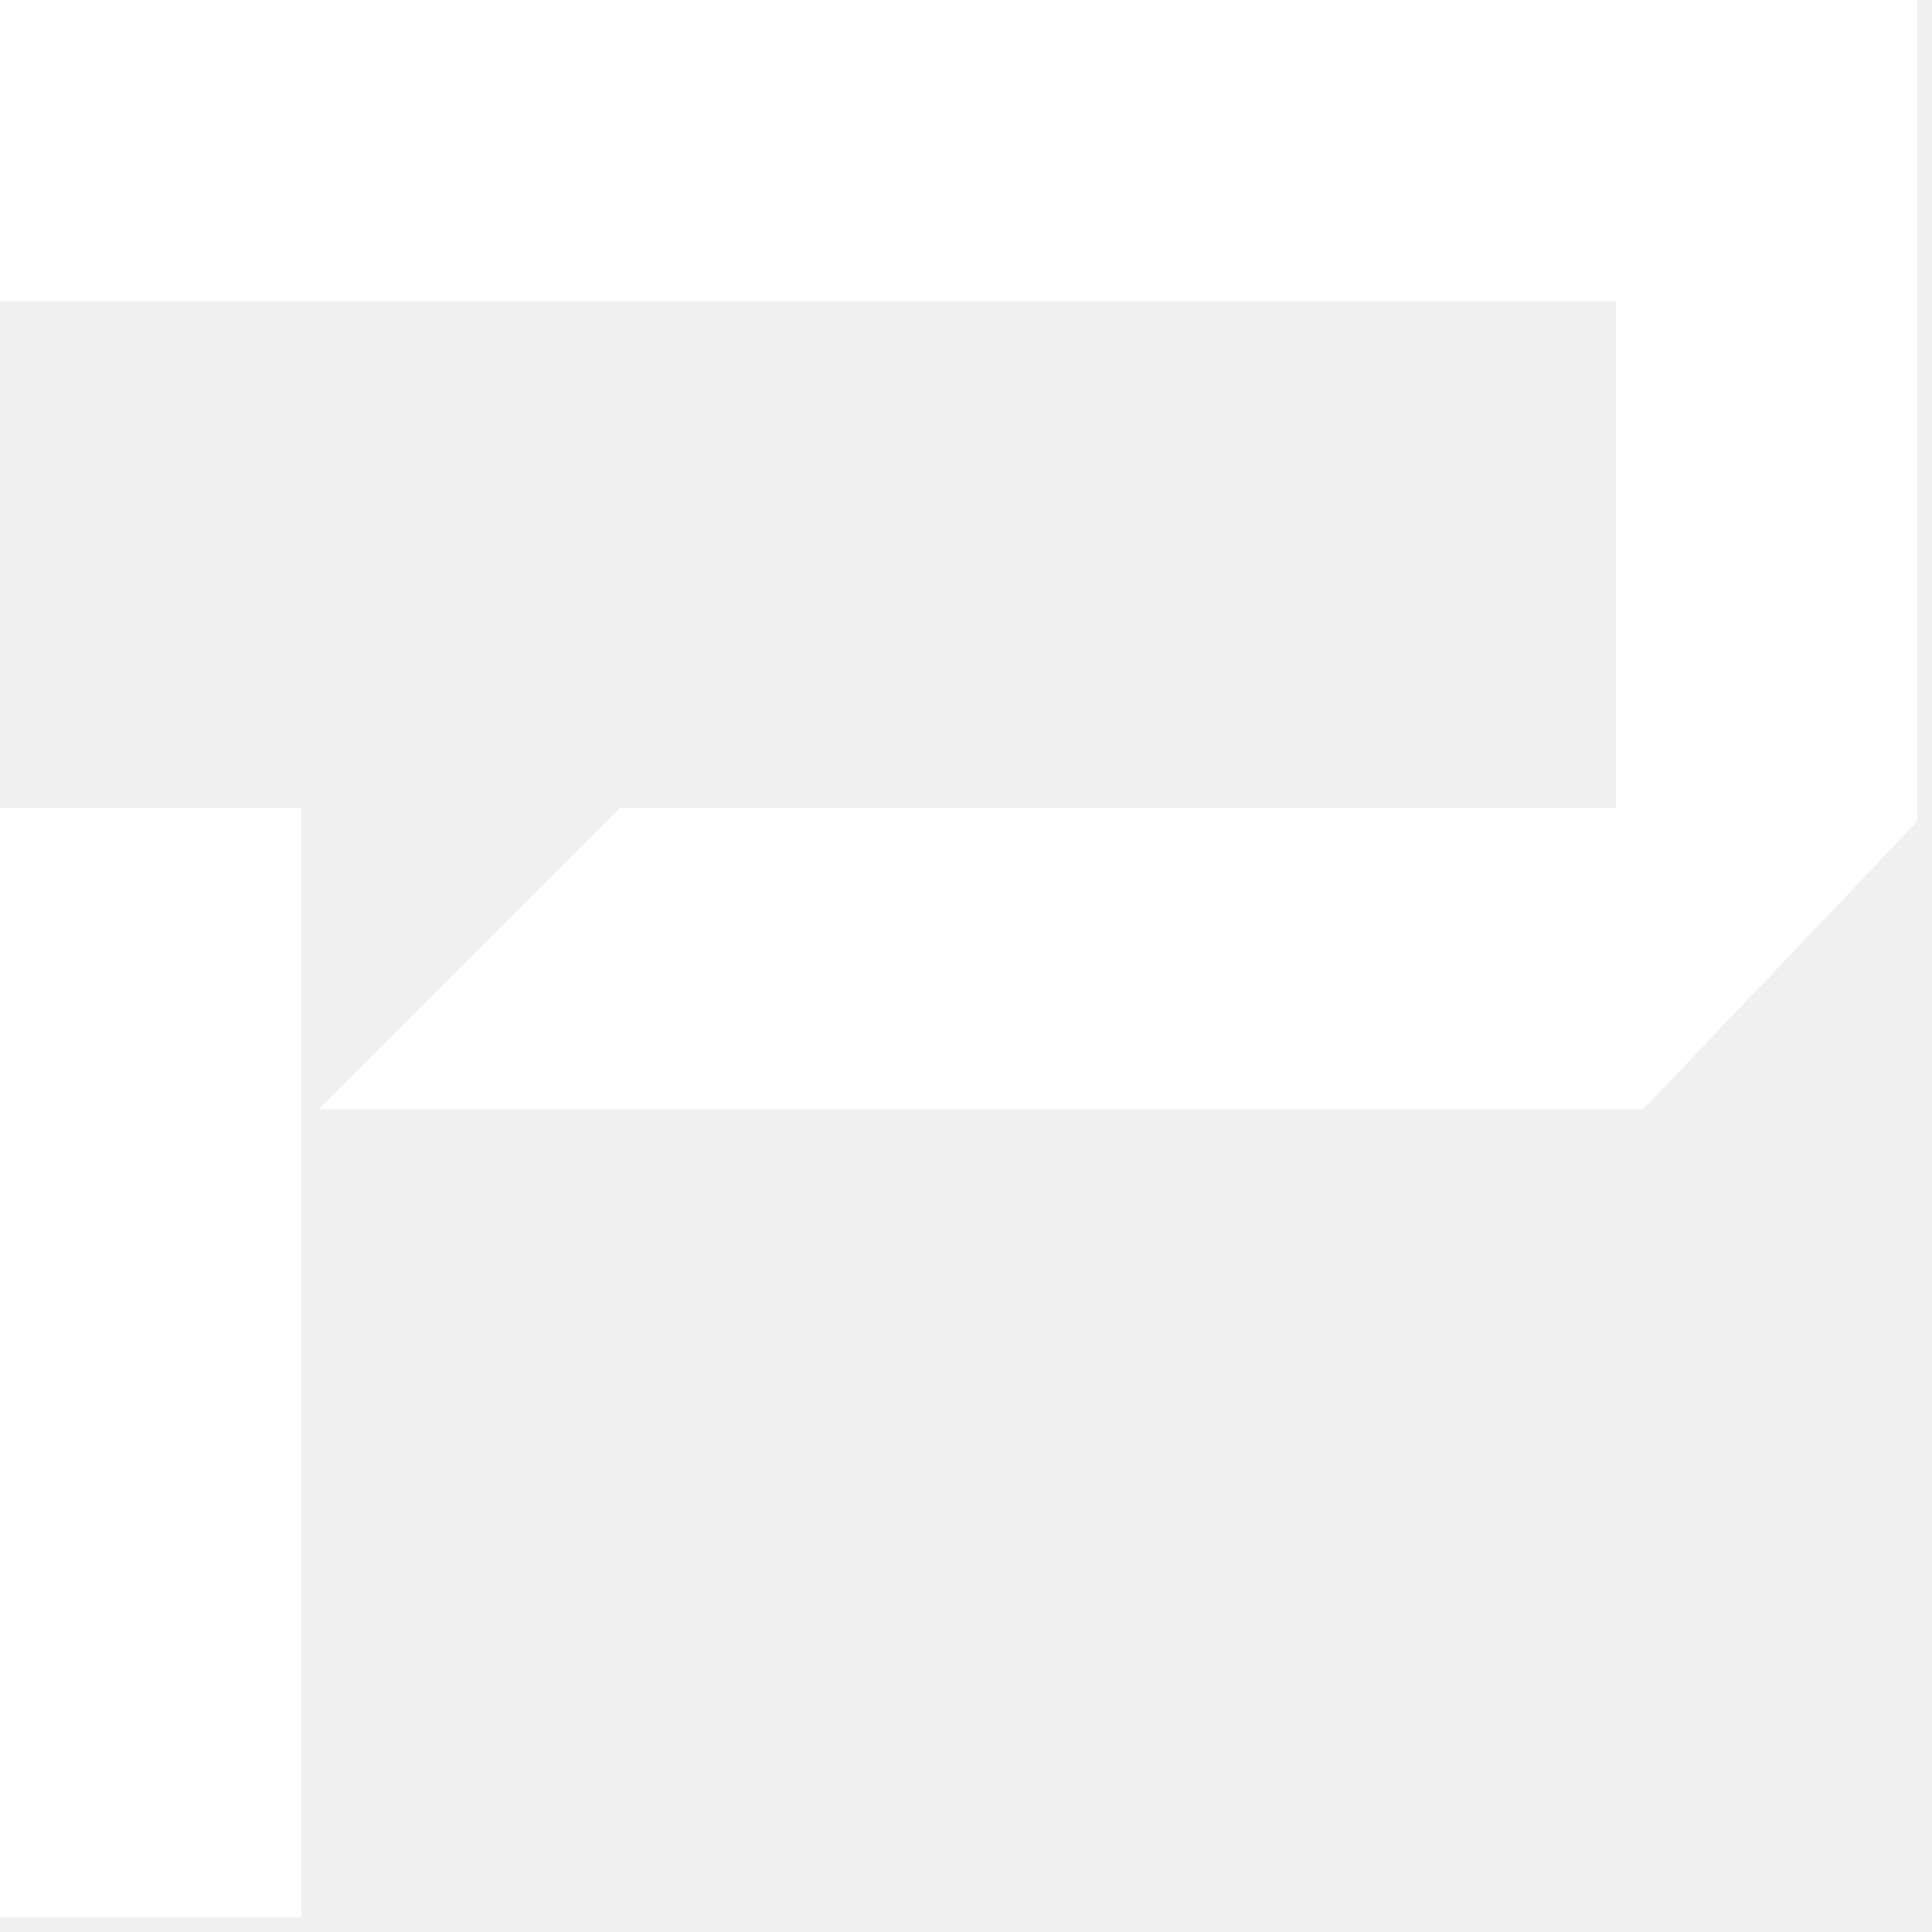
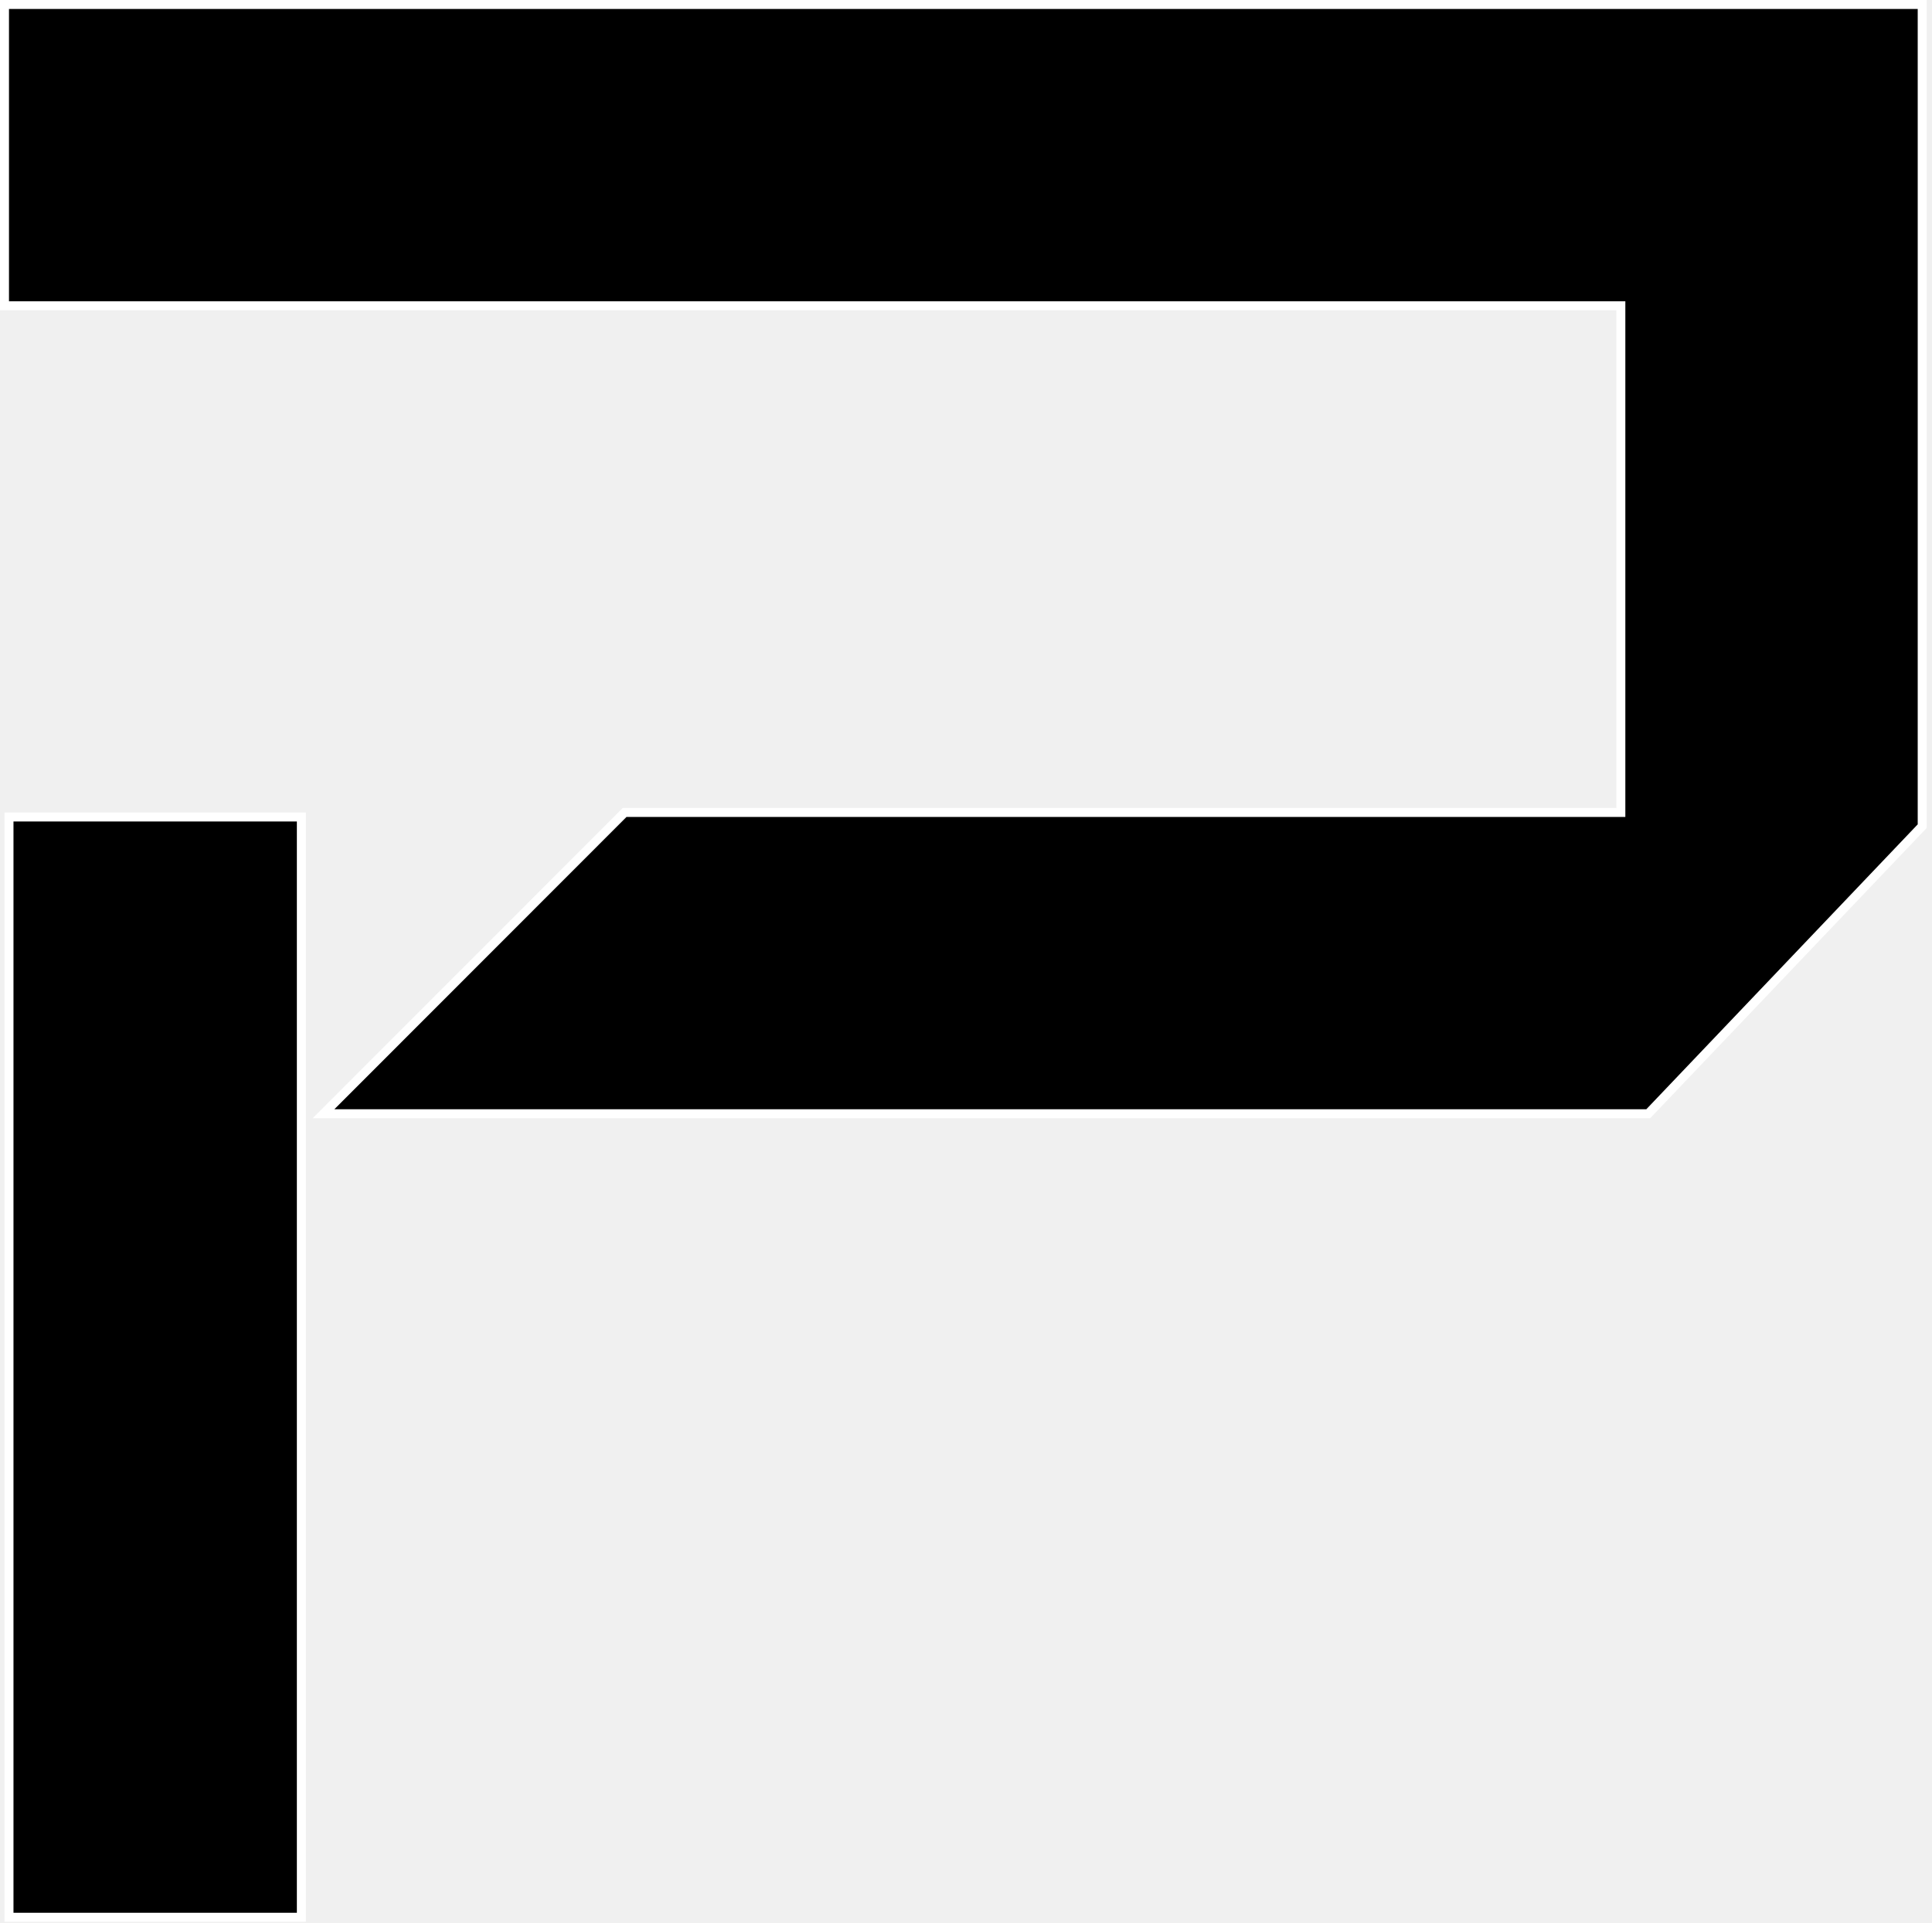
- <svg xmlns="http://www.w3.org/2000/svg" width="69" height="69" viewBox="0 0 69 69" fill="none">
-   <rect x="6.10352e-05" y="28.855" width="10.759" height="39.614" fill="white" />
-   <path d="M68.468 0H6.10352e-05V10.759H57.709V28.854H22.141L11.39 39.614H58.687L68.468 29.343V0Z" fill="white" />
+ <svg xmlns="http://www.w3.org/2000/svg" width="215" height="214" viewBox="0 0 215 214" fill="none">
+   <rect x="1" y="90.942" width="32.536" height="122.473" fill="black" stroke="white" />
+   <path d="M213.91 0.5H0.5V34.036H180.374V90.437H69.513L36.003 123.973H183.423L213.91 91.962V0.5Z" fill="black" stroke="white" />
</svg>
